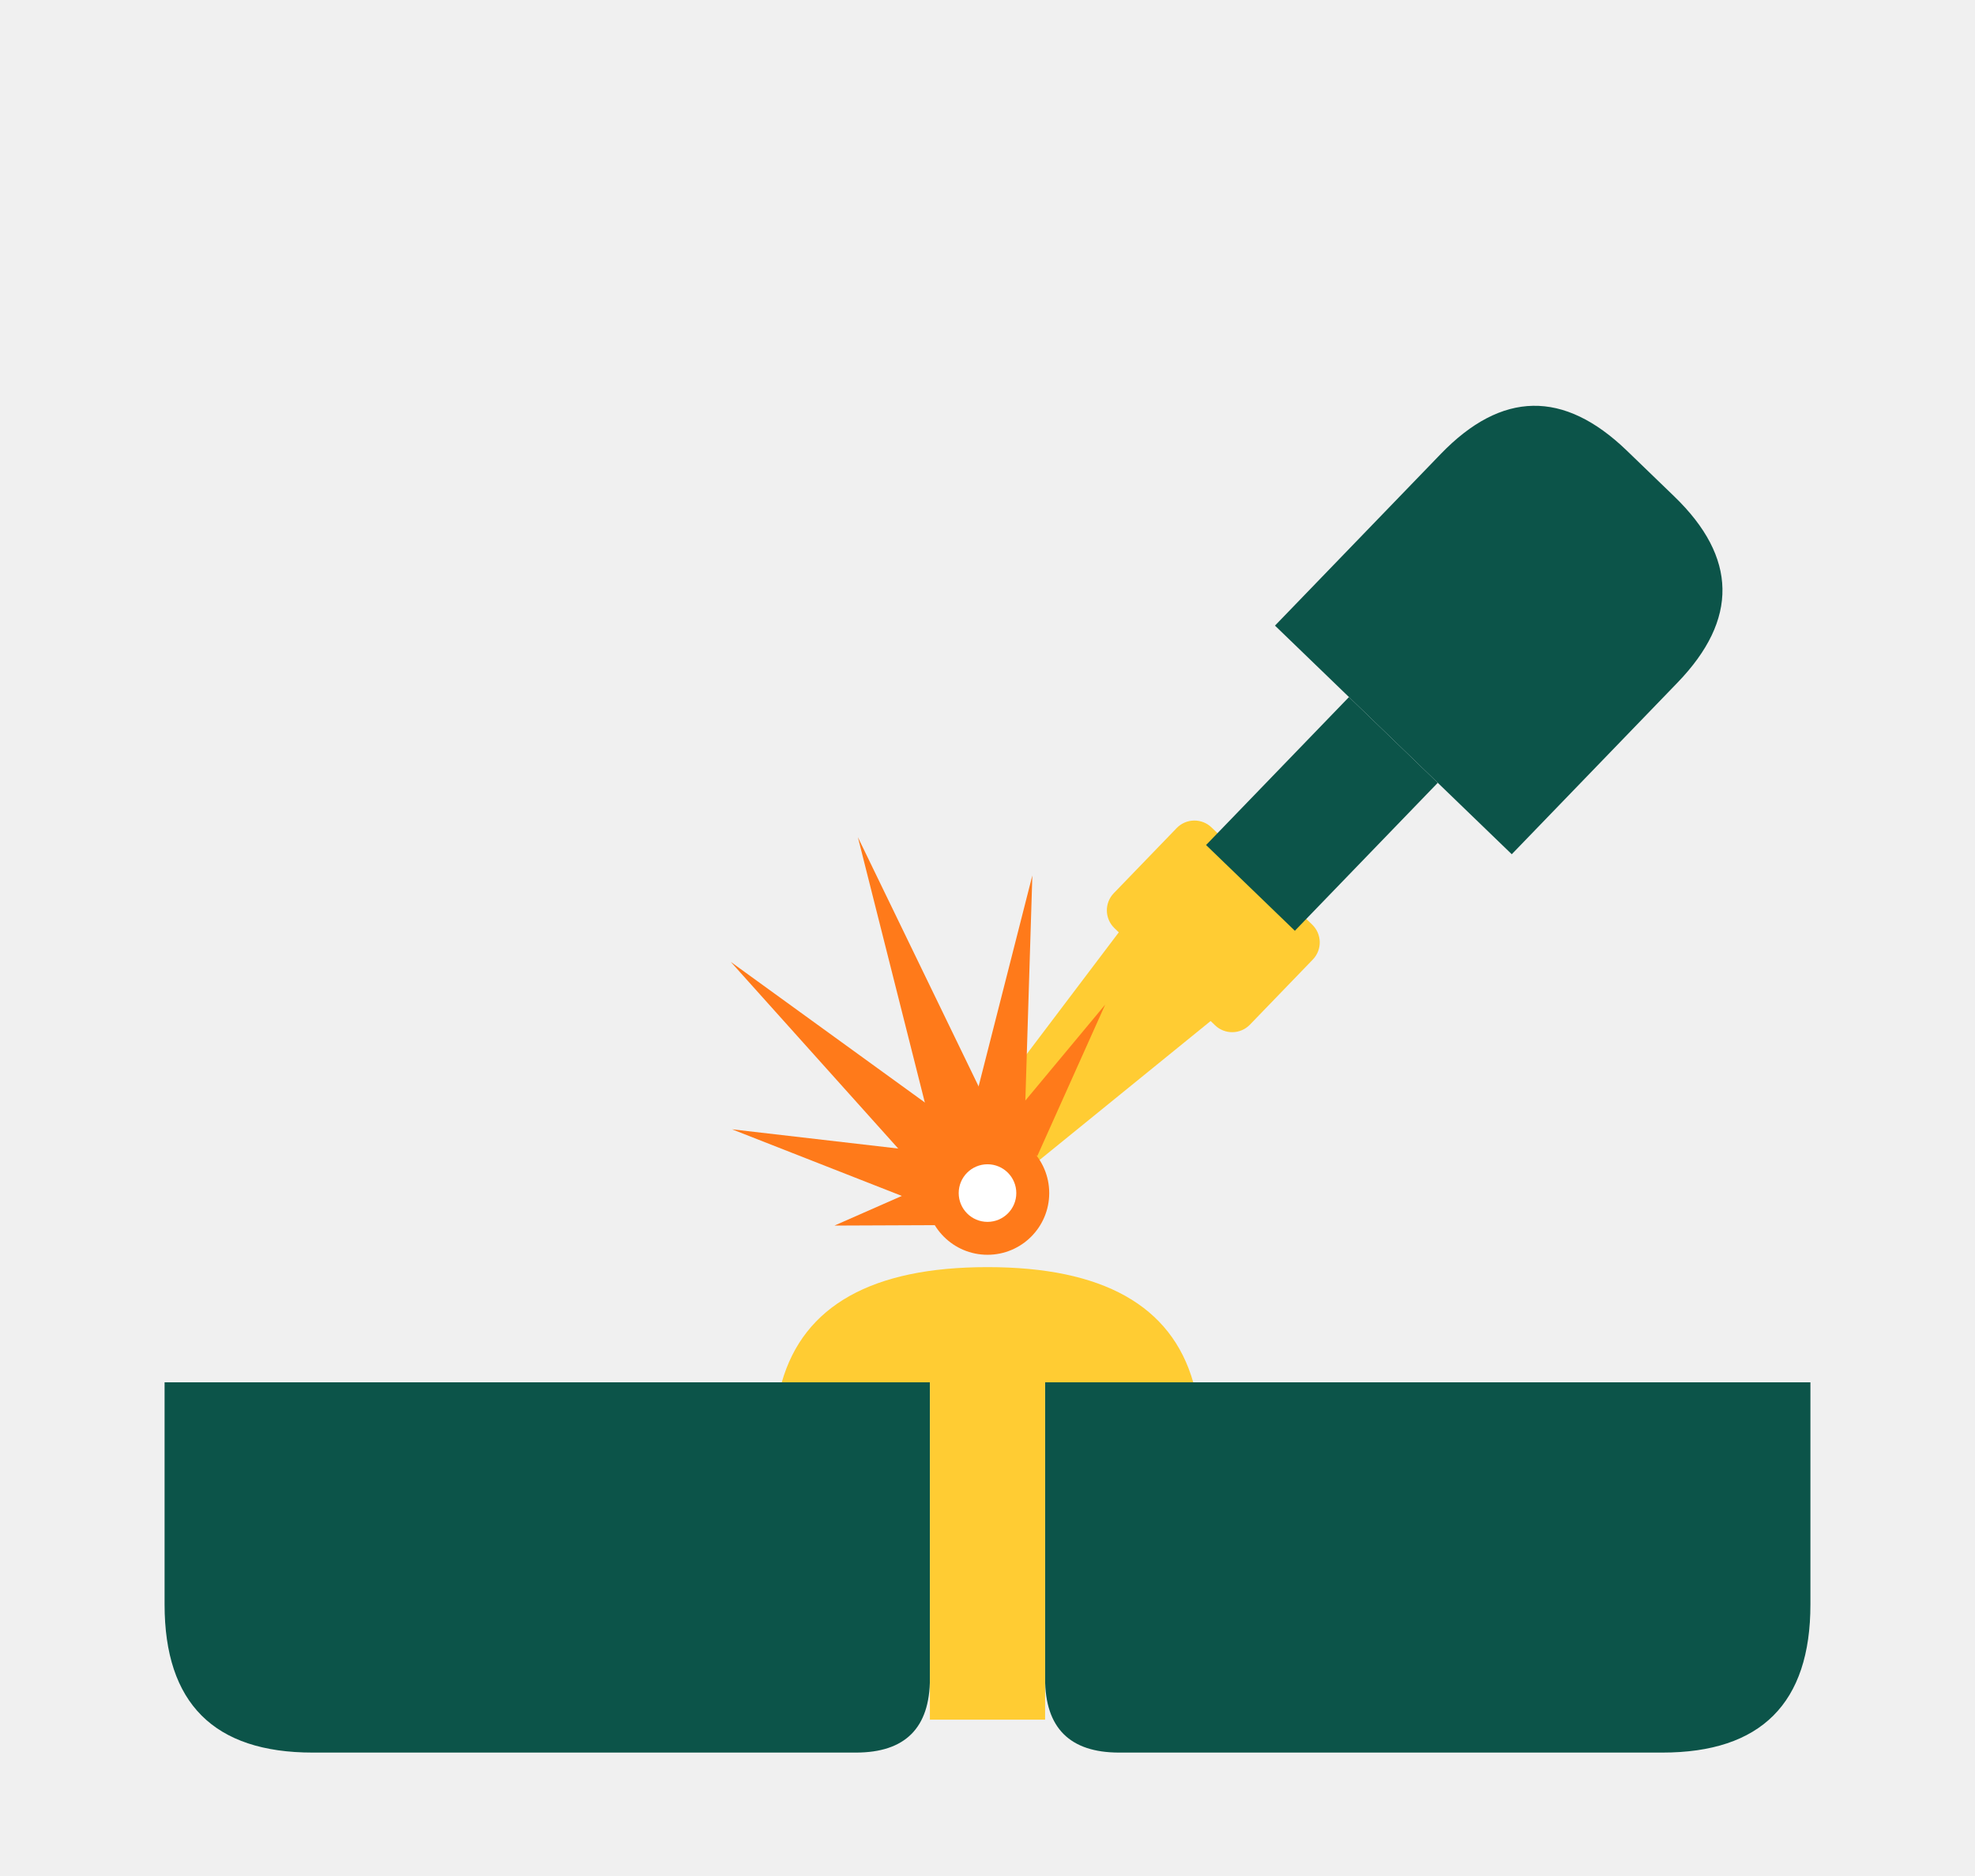
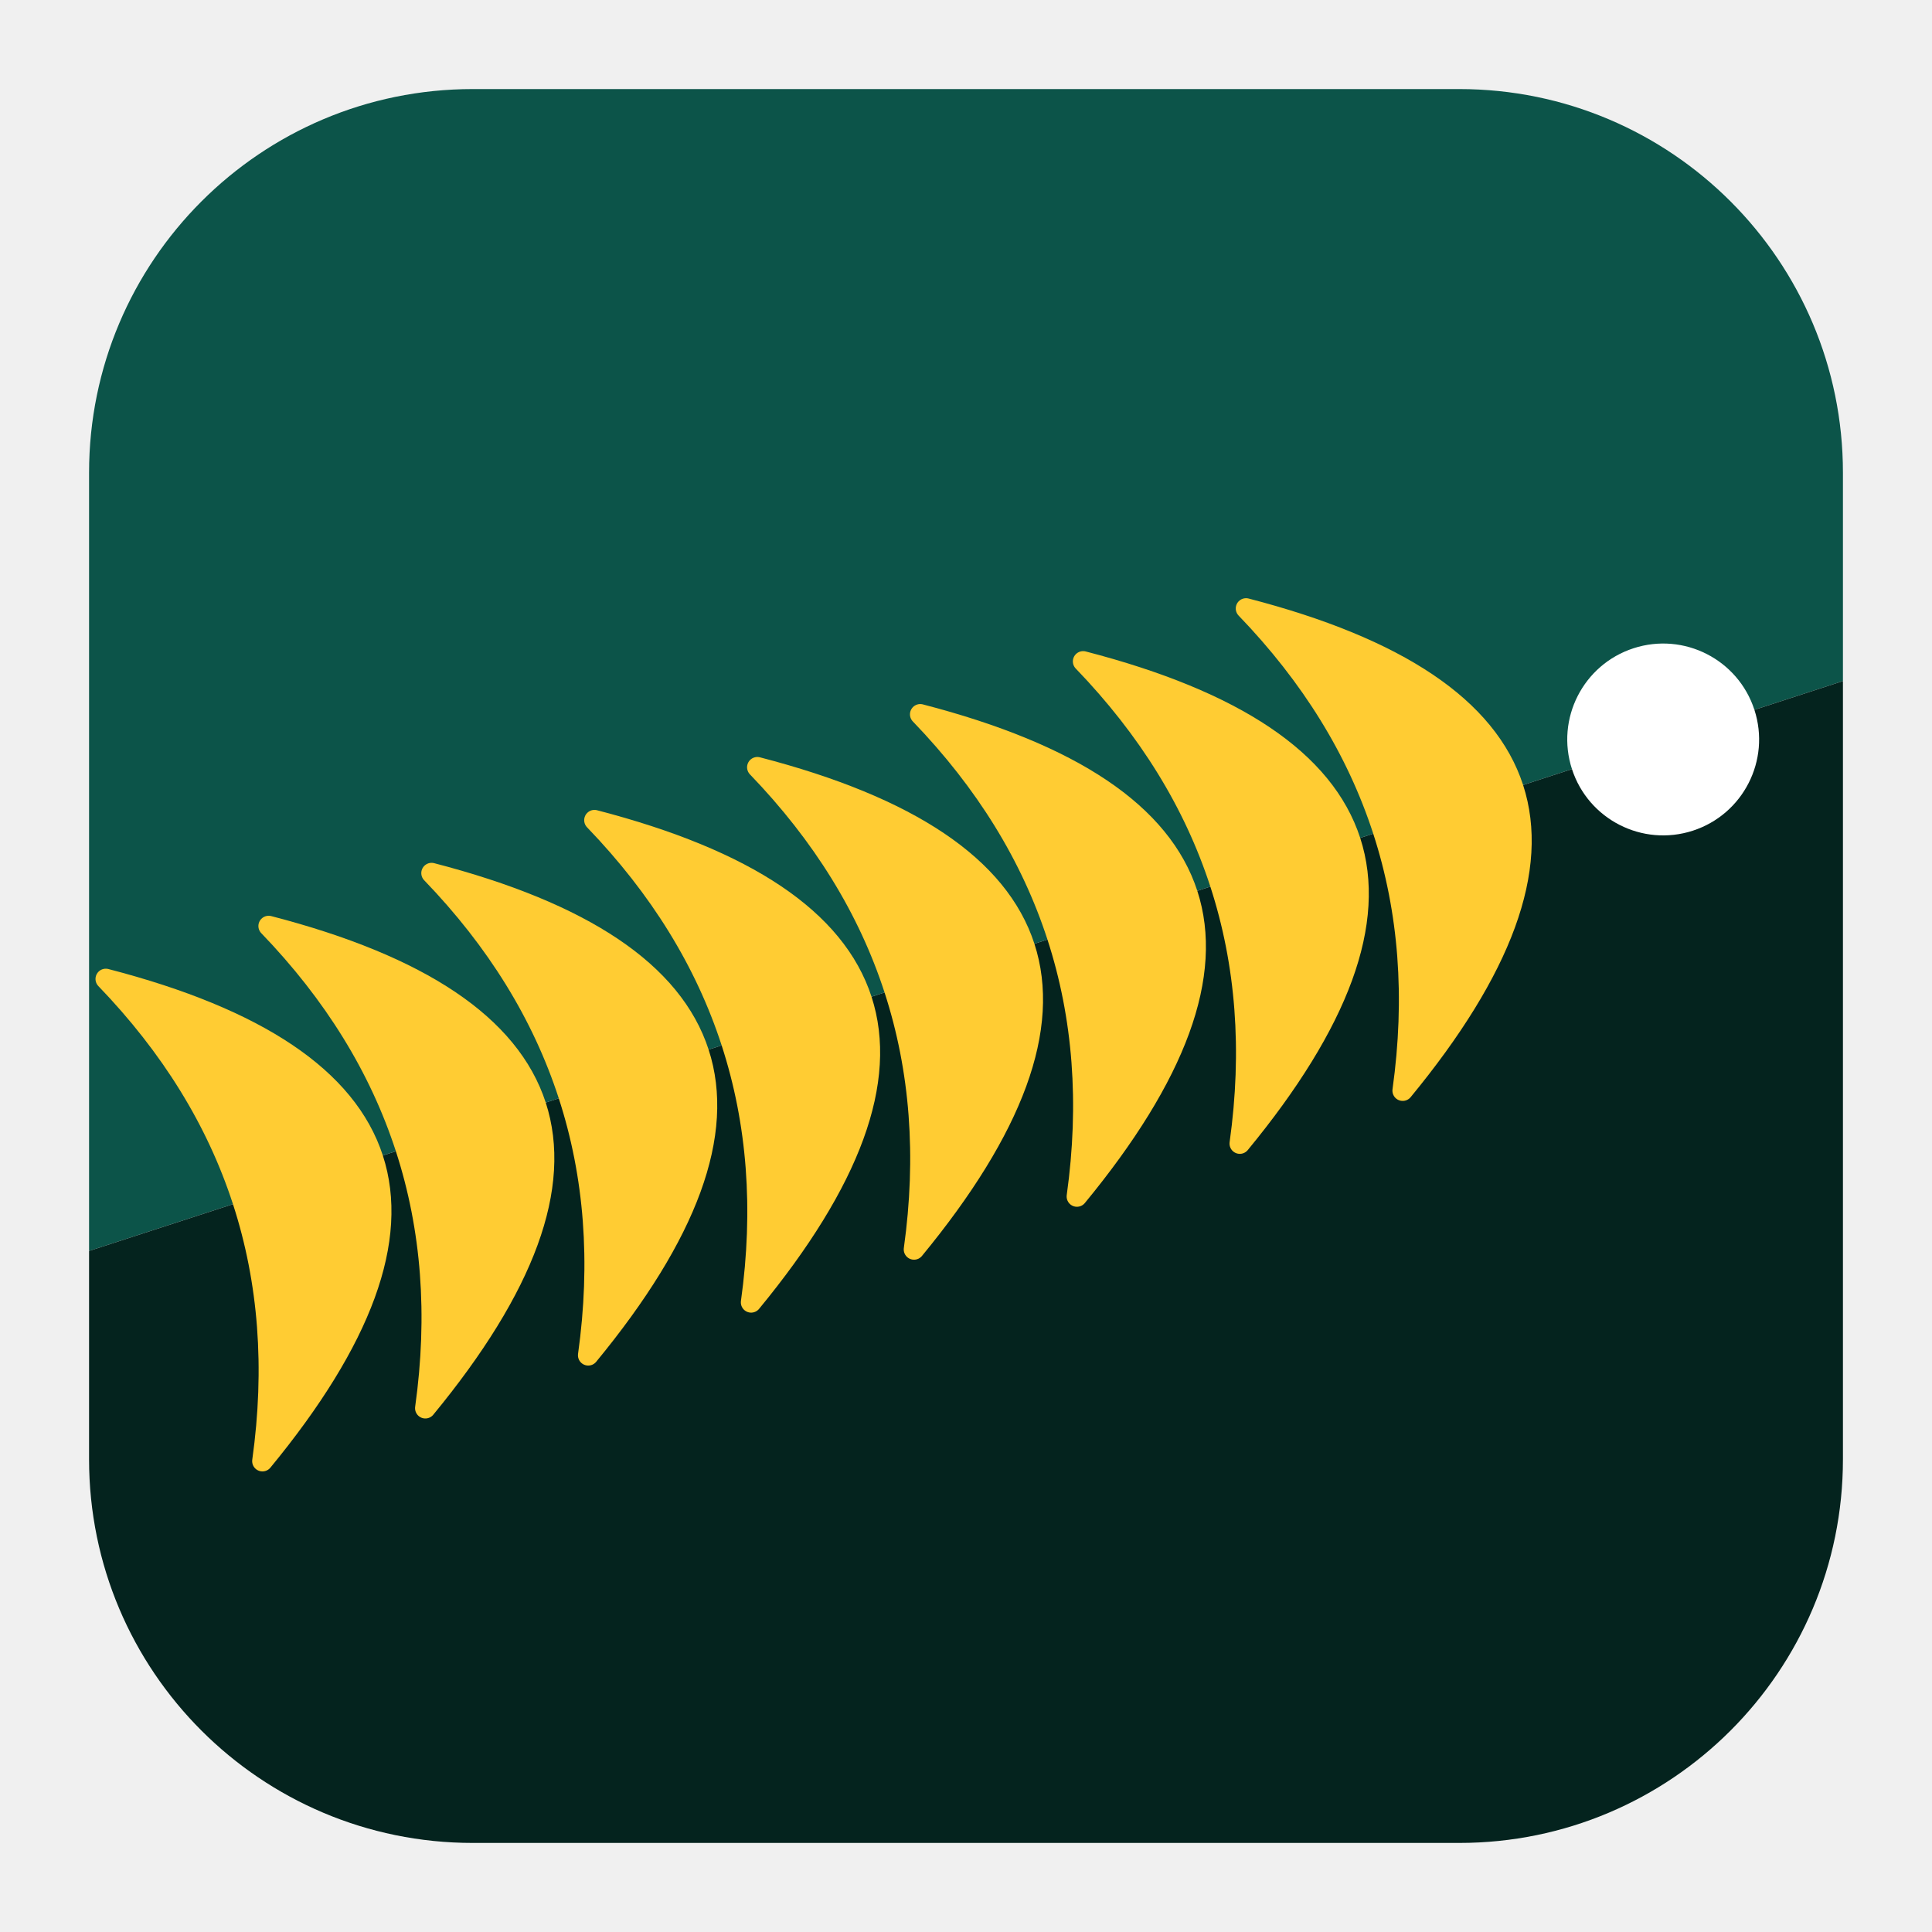
- <svg xmlns="http://www.w3.org/2000/svg" viewBox="16 10 480 456" role="img" aria-label="WELD">
-   <path class="pl" d="M56 346H242V418Q242 436 224 436H92Q56 436 56 400Z" fill="#0C5449" />
-   <path class="pl" d="M270 346H456V400Q456 436 420 436H288Q270 436 270 418Z" fill="#0C5449" />
-   <path class="bd" d="M206 346Q214 318 256 318Q298 318 306 346H270V428H242V346Z" fill="#FFCC33" />
-   <g class="tc" transform="rotate(44 256 292)">
-     <path d="M248 292L240 226H272L264 292Z" fill="#FFCC33" />
-     <rect x="233" y="196" width="46" height="34" rx="6" fill="#FFCC33" />
-     <rect x="241" y="150" width="30" height="50" fill="#0C5449" />
-     <path d="M216 150V92Q216 60 248 60H264Q296 60 296 92V150Z" fill="#0C5449" />
+ <svg xmlns="http://www.w3.org/2000/svg" viewBox="-26 -26 564 564" role="img" aria-label="WELD">
+   <clipPath id="t">
+     <rect width="512" height="512" rx="112" />
+   </clipPath>
+   <g clip-path="url(#t)">
+     <g transform="translate(256 256) rotate(-18)">
+       <rect x="-800" y="-800" width="1600" height="800" fill="#0C5449" />
+       <rect x="-800" y="0" width="1600" height="800" fill="#04231E" />
+       <path d="M-240.0 -74Q-124.0 0 -240.0 74Q-204.0 0 -240.0 -74Z" fill="#FFCC33" stroke="#FFCC33" stroke-width="6" stroke-linejoin="round" />
+       <path d="M-190.0 -74Q-74.0 0 -190.0 74Q-154.0 0 -190.0 -74Z" fill="#FFCC33" stroke="#FFCC33" stroke-width="6" stroke-linejoin="round" />
+       <path d="M-140.0 -74Q-24.0 0 -140.0 74Q-104.0 0 -140.0 -74Z" fill="#FFCC33" stroke="#FFCC33" stroke-width="6" stroke-linejoin="round" />
+       <path d="M-90.0 -74Q26.0 0 -90.0 74Q-54.0 0 -90.0 -74Z" fill="#FFCC33" stroke="#FFCC33" stroke-width="6" stroke-linejoin="round" />
+       <path d="M-40.0 -74Q76.0 0 -40.0 74Q-4.0 0 -40.0 -74Z" fill="#FFCC33" stroke="#FFCC33" stroke-width="6" stroke-linejoin="round" />
+       <path d="M10.0 -74Q126.0 0 10.0 74Q46.0 0 10.0 -74Z" fill="#FFCC33" stroke="#FFCC33" stroke-width="6" stroke-linejoin="round" />
+       <path d="M60.0 -74Q176.0 0 60.0 74Q96.0 0 60.0 -74Z" fill="#FFCC33" stroke="#FFCC33" stroke-width="6" stroke-linejoin="round" />
+       <path d="M110.0 -74Q226.0 0 110.0 74Q146.0 0 110.0 -74Z" fill="#FFCC33" stroke="#FFCC33" stroke-width="6" stroke-linejoin="round" />
+       <circle cx="214" cy="0" r="28" fill="#FFFFFF" />
+     </g>
  </g>
-   <path class="sp" d="M241.3 298.0L218.8 307.9L243.3 307.8Z" fill="#FF7A1A" />
-   <path class="sp" d="M244.0 290.3L193.9 284.5L240.8 302.9Z" fill="#FF7A1A" />
-   <path class="sp" d="M250.6 285.1L193.6 243.8L240.6 296.2Z" fill="#FF7A1A" />
-   <path class="sp" d="M258.7 284.1L224.5 213.5L243.7 289.6Z" fill="#FF7A1A" />
-   <path class="sp" d="M264.9 287.1L266.9 222.8L251.0 285.2Z" fill="#FF7A1A" />
-   <path class="sp" d="M268.1 291.0L284.6 254.2L258.8 285.2Z" fill="#FF7A1A" />
-   <circle class="sp" cx="256" cy="300" r="15" fill="#FF7A1A" />
-   <circle class="sp" cx="256" cy="300" r="7" fill="#FFFFFF" />
</svg>
